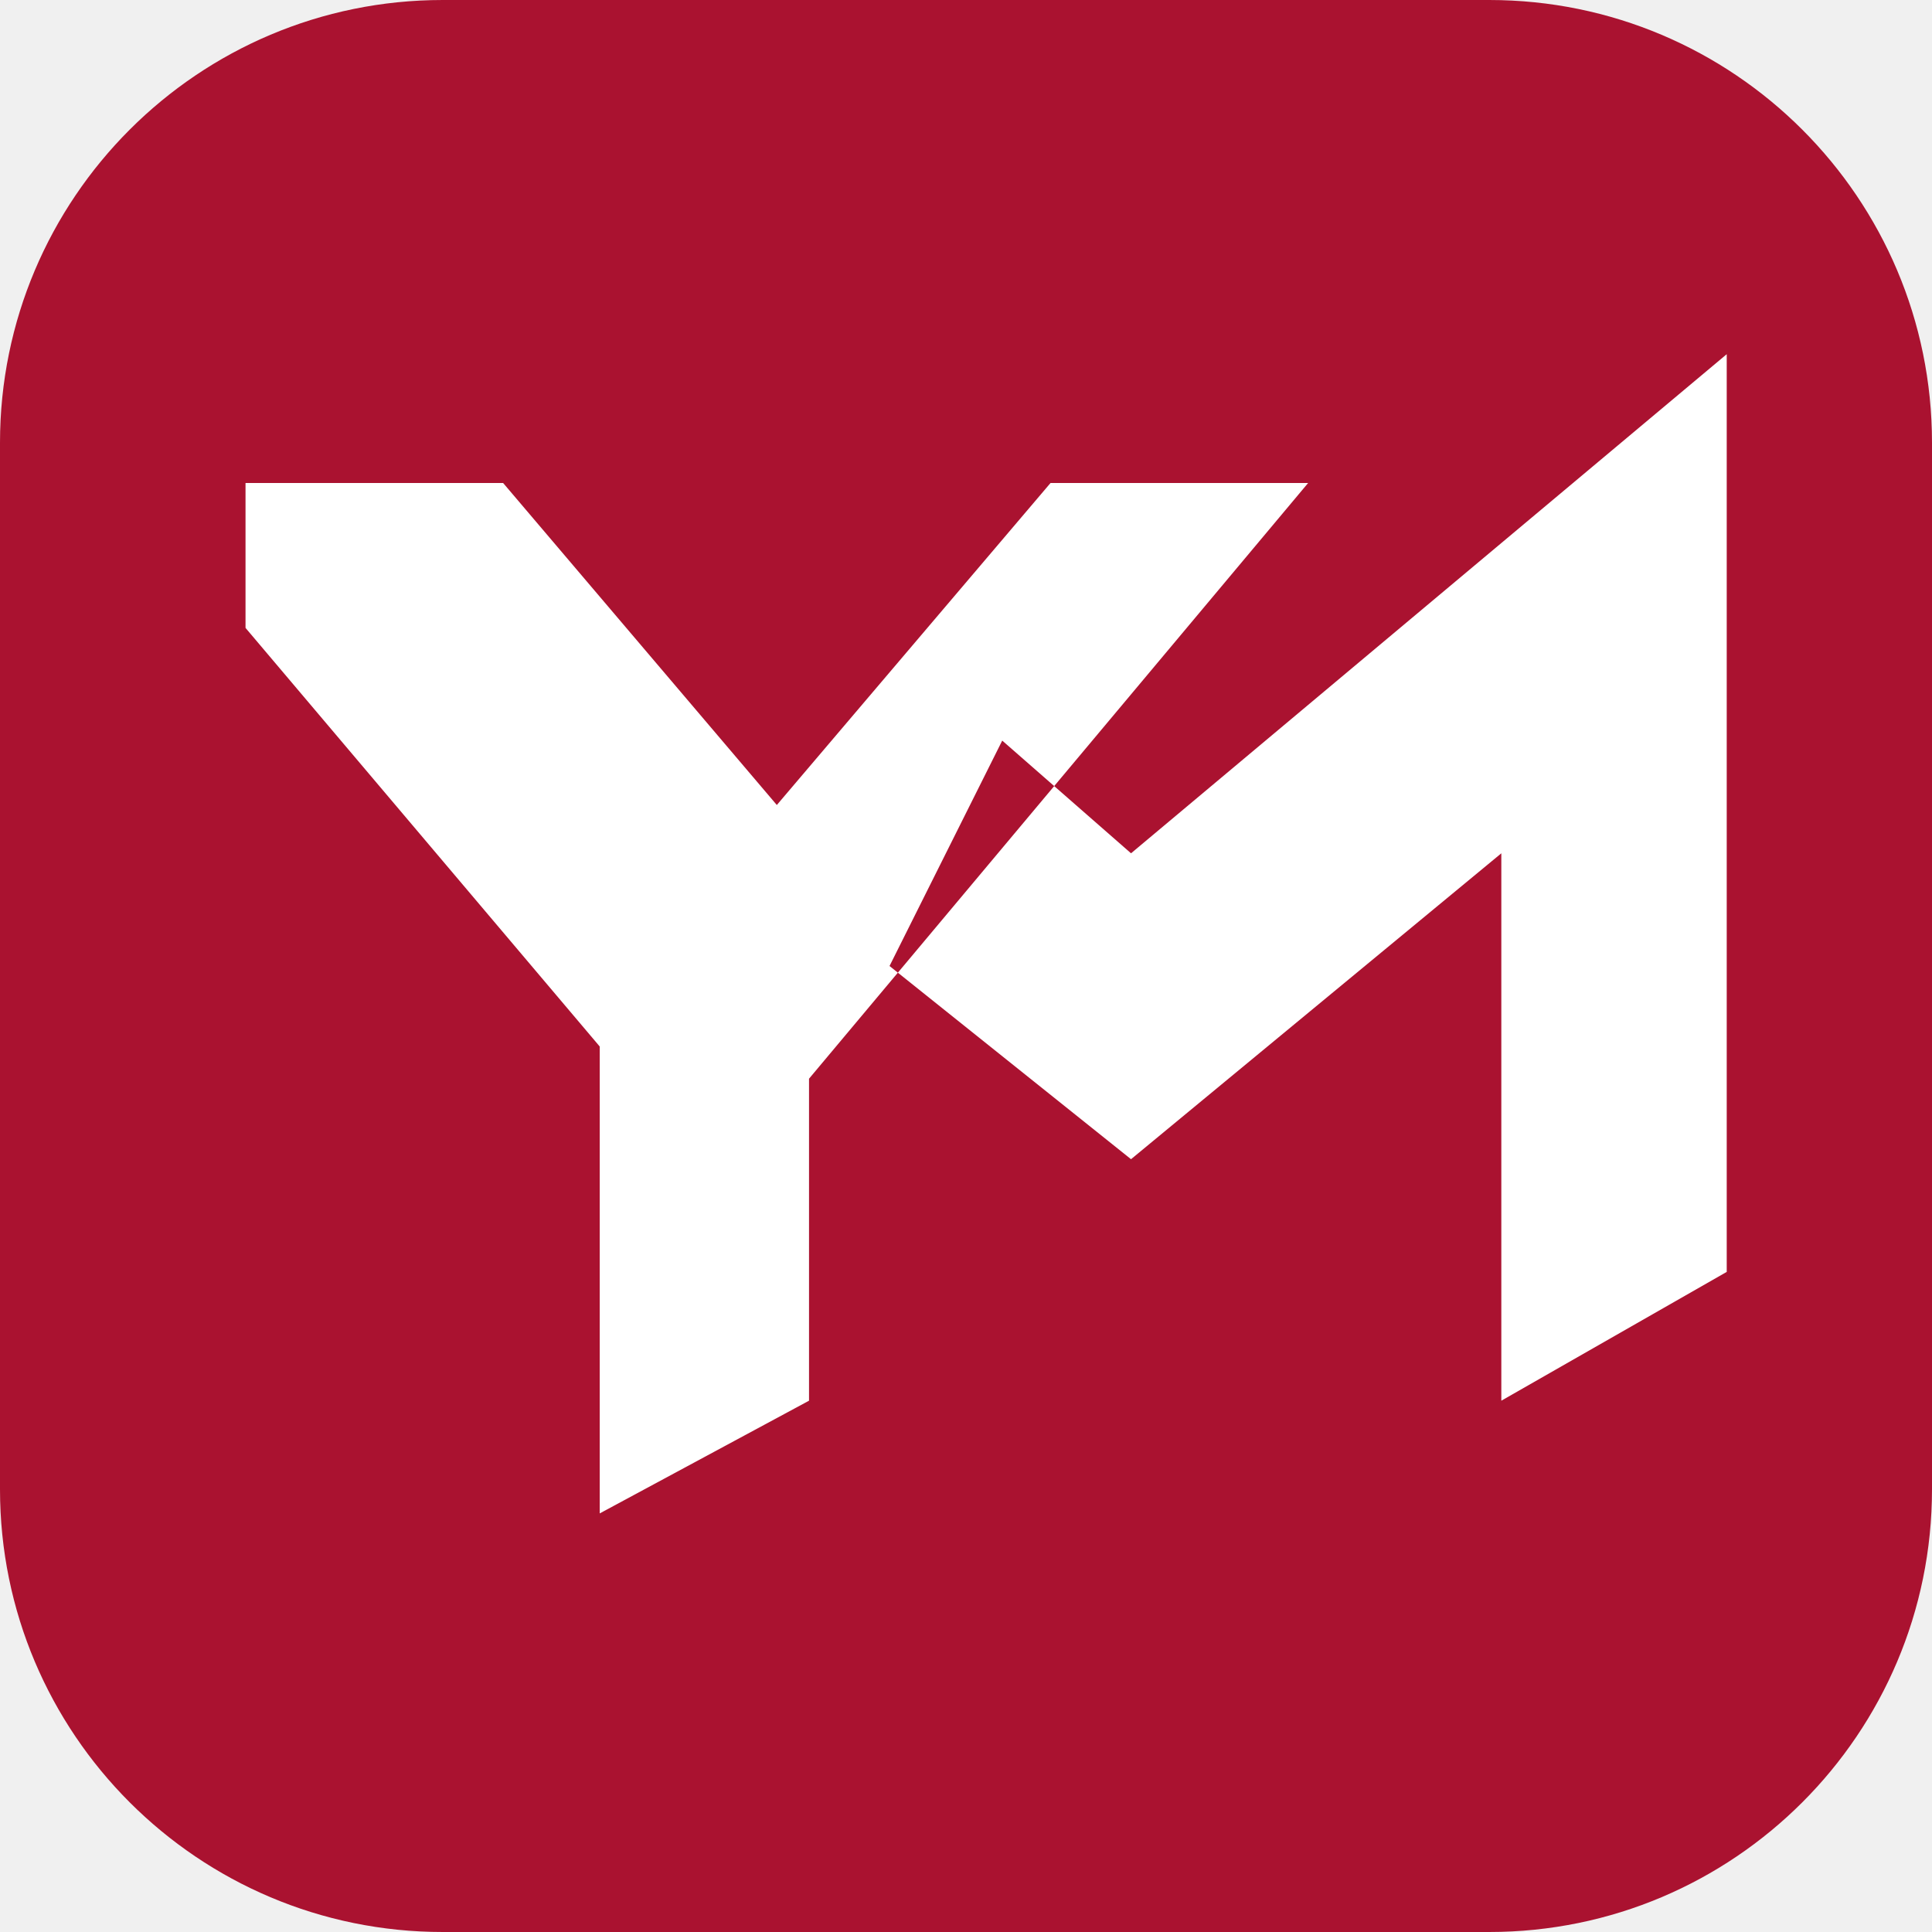
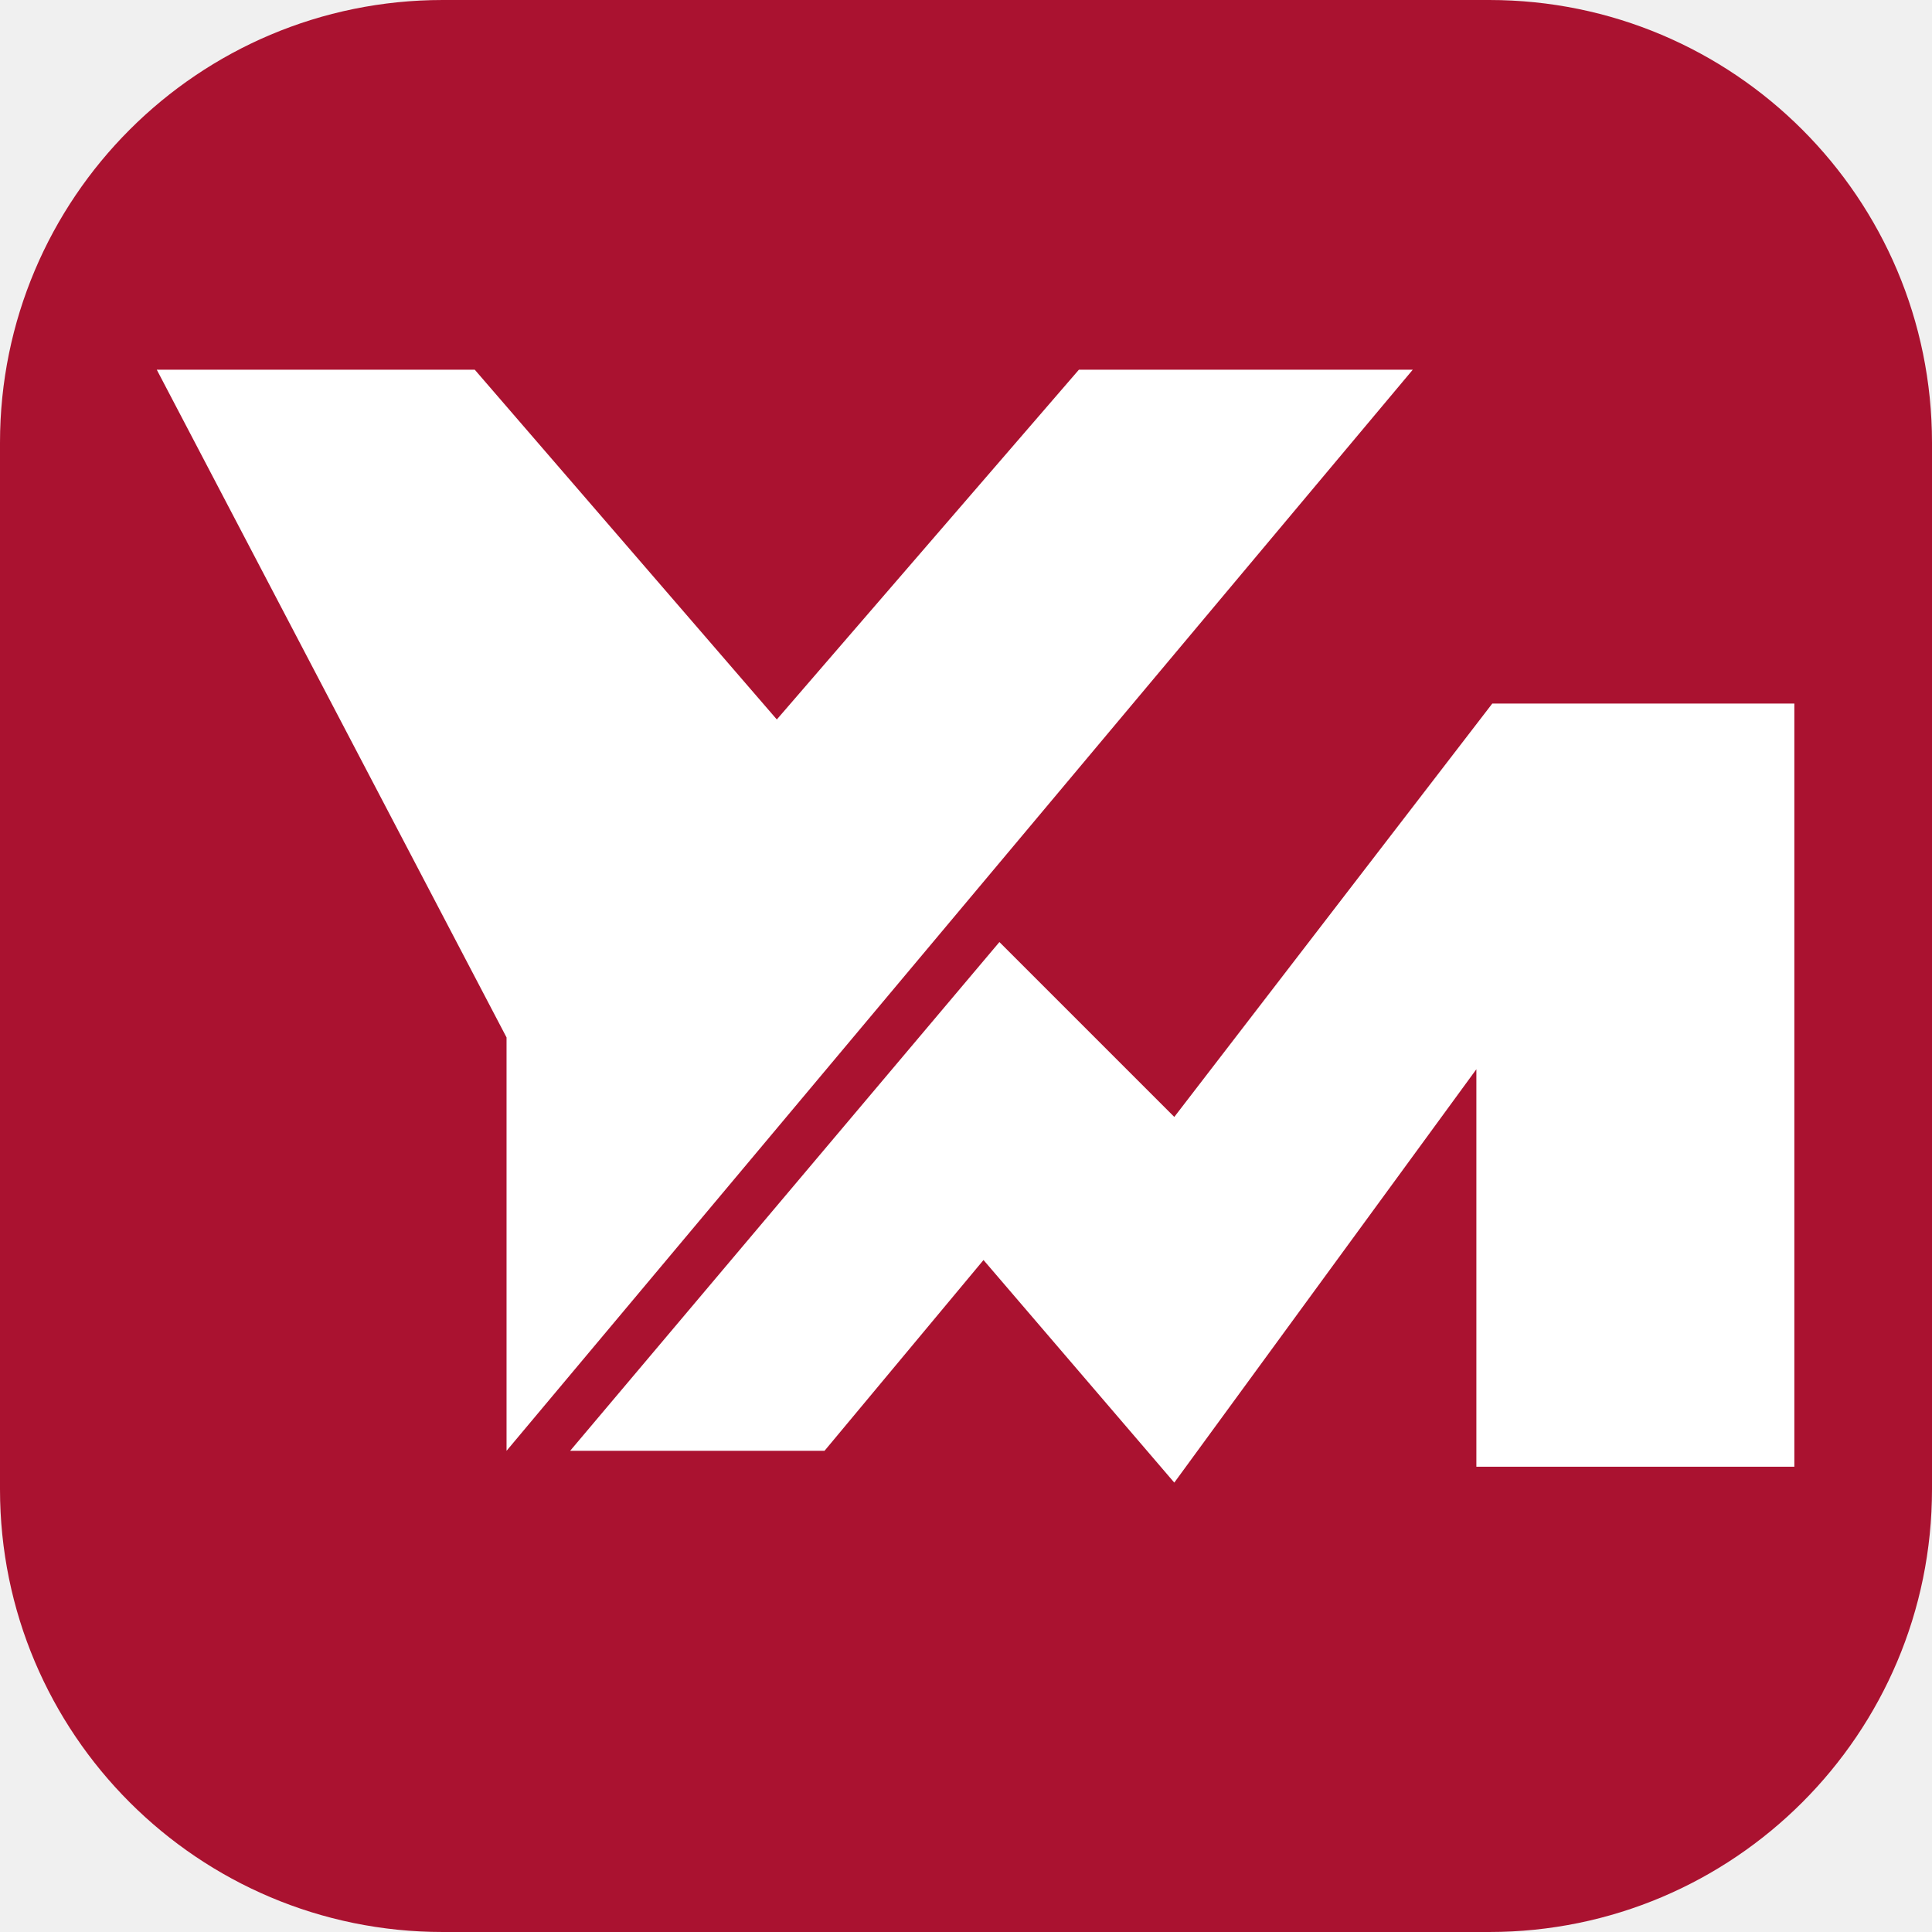
<svg xmlns="http://www.w3.org/2000/svg" viewBox="0 0 96 96">
  <rect width="96" height="96" rx="22" fill="#aa1230" />
-   <g transform="translate(9 16) scale(.8)">
-     <path fill="#fff" d="M4 10h16l17 20 17-20h16L39 47v20l-13 7V45L4 19Zm40 30 15 12 23-19v34l14-8V2L59 33l-8-7Z" />
-   </g>
+   <path transform="translate(7 16) scale(.79)" fill="#fff" d="M1 3h20l19 22L59 3h21L23 71V45ZM27 71l27-32 11 11 20-26h19v48H84V47L65 73 53 59 43 71Z" />
</svg>
